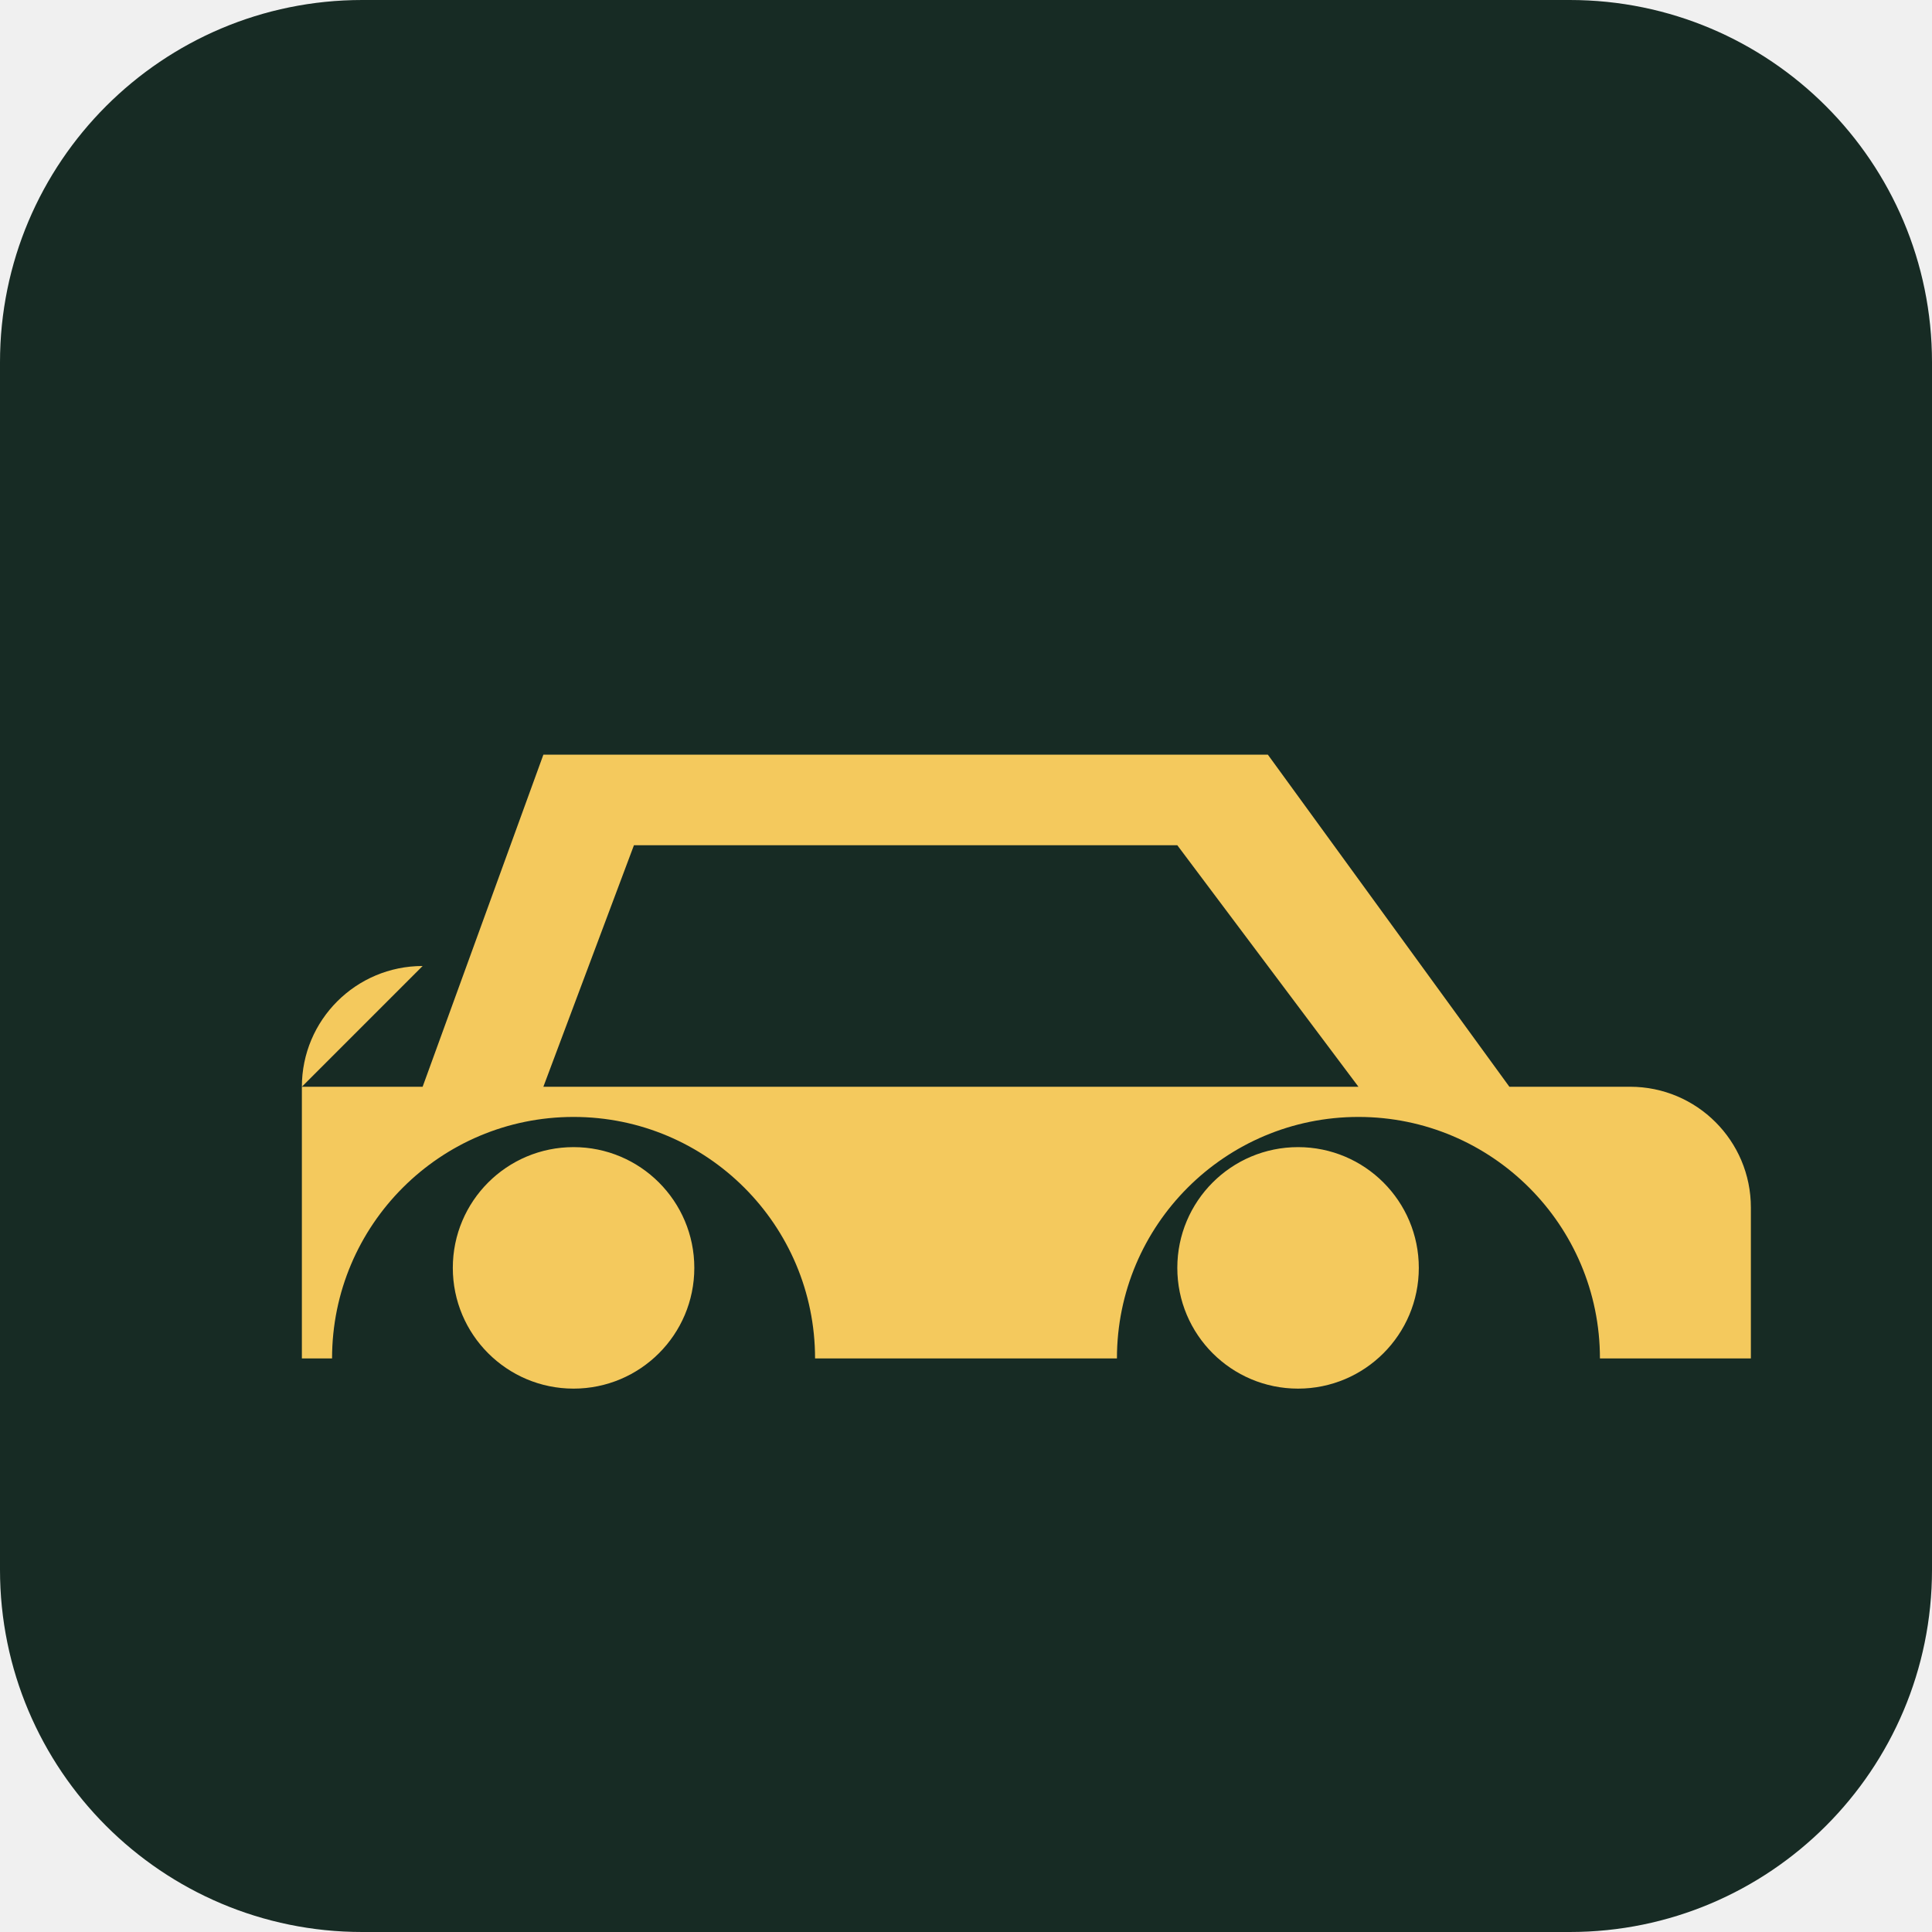
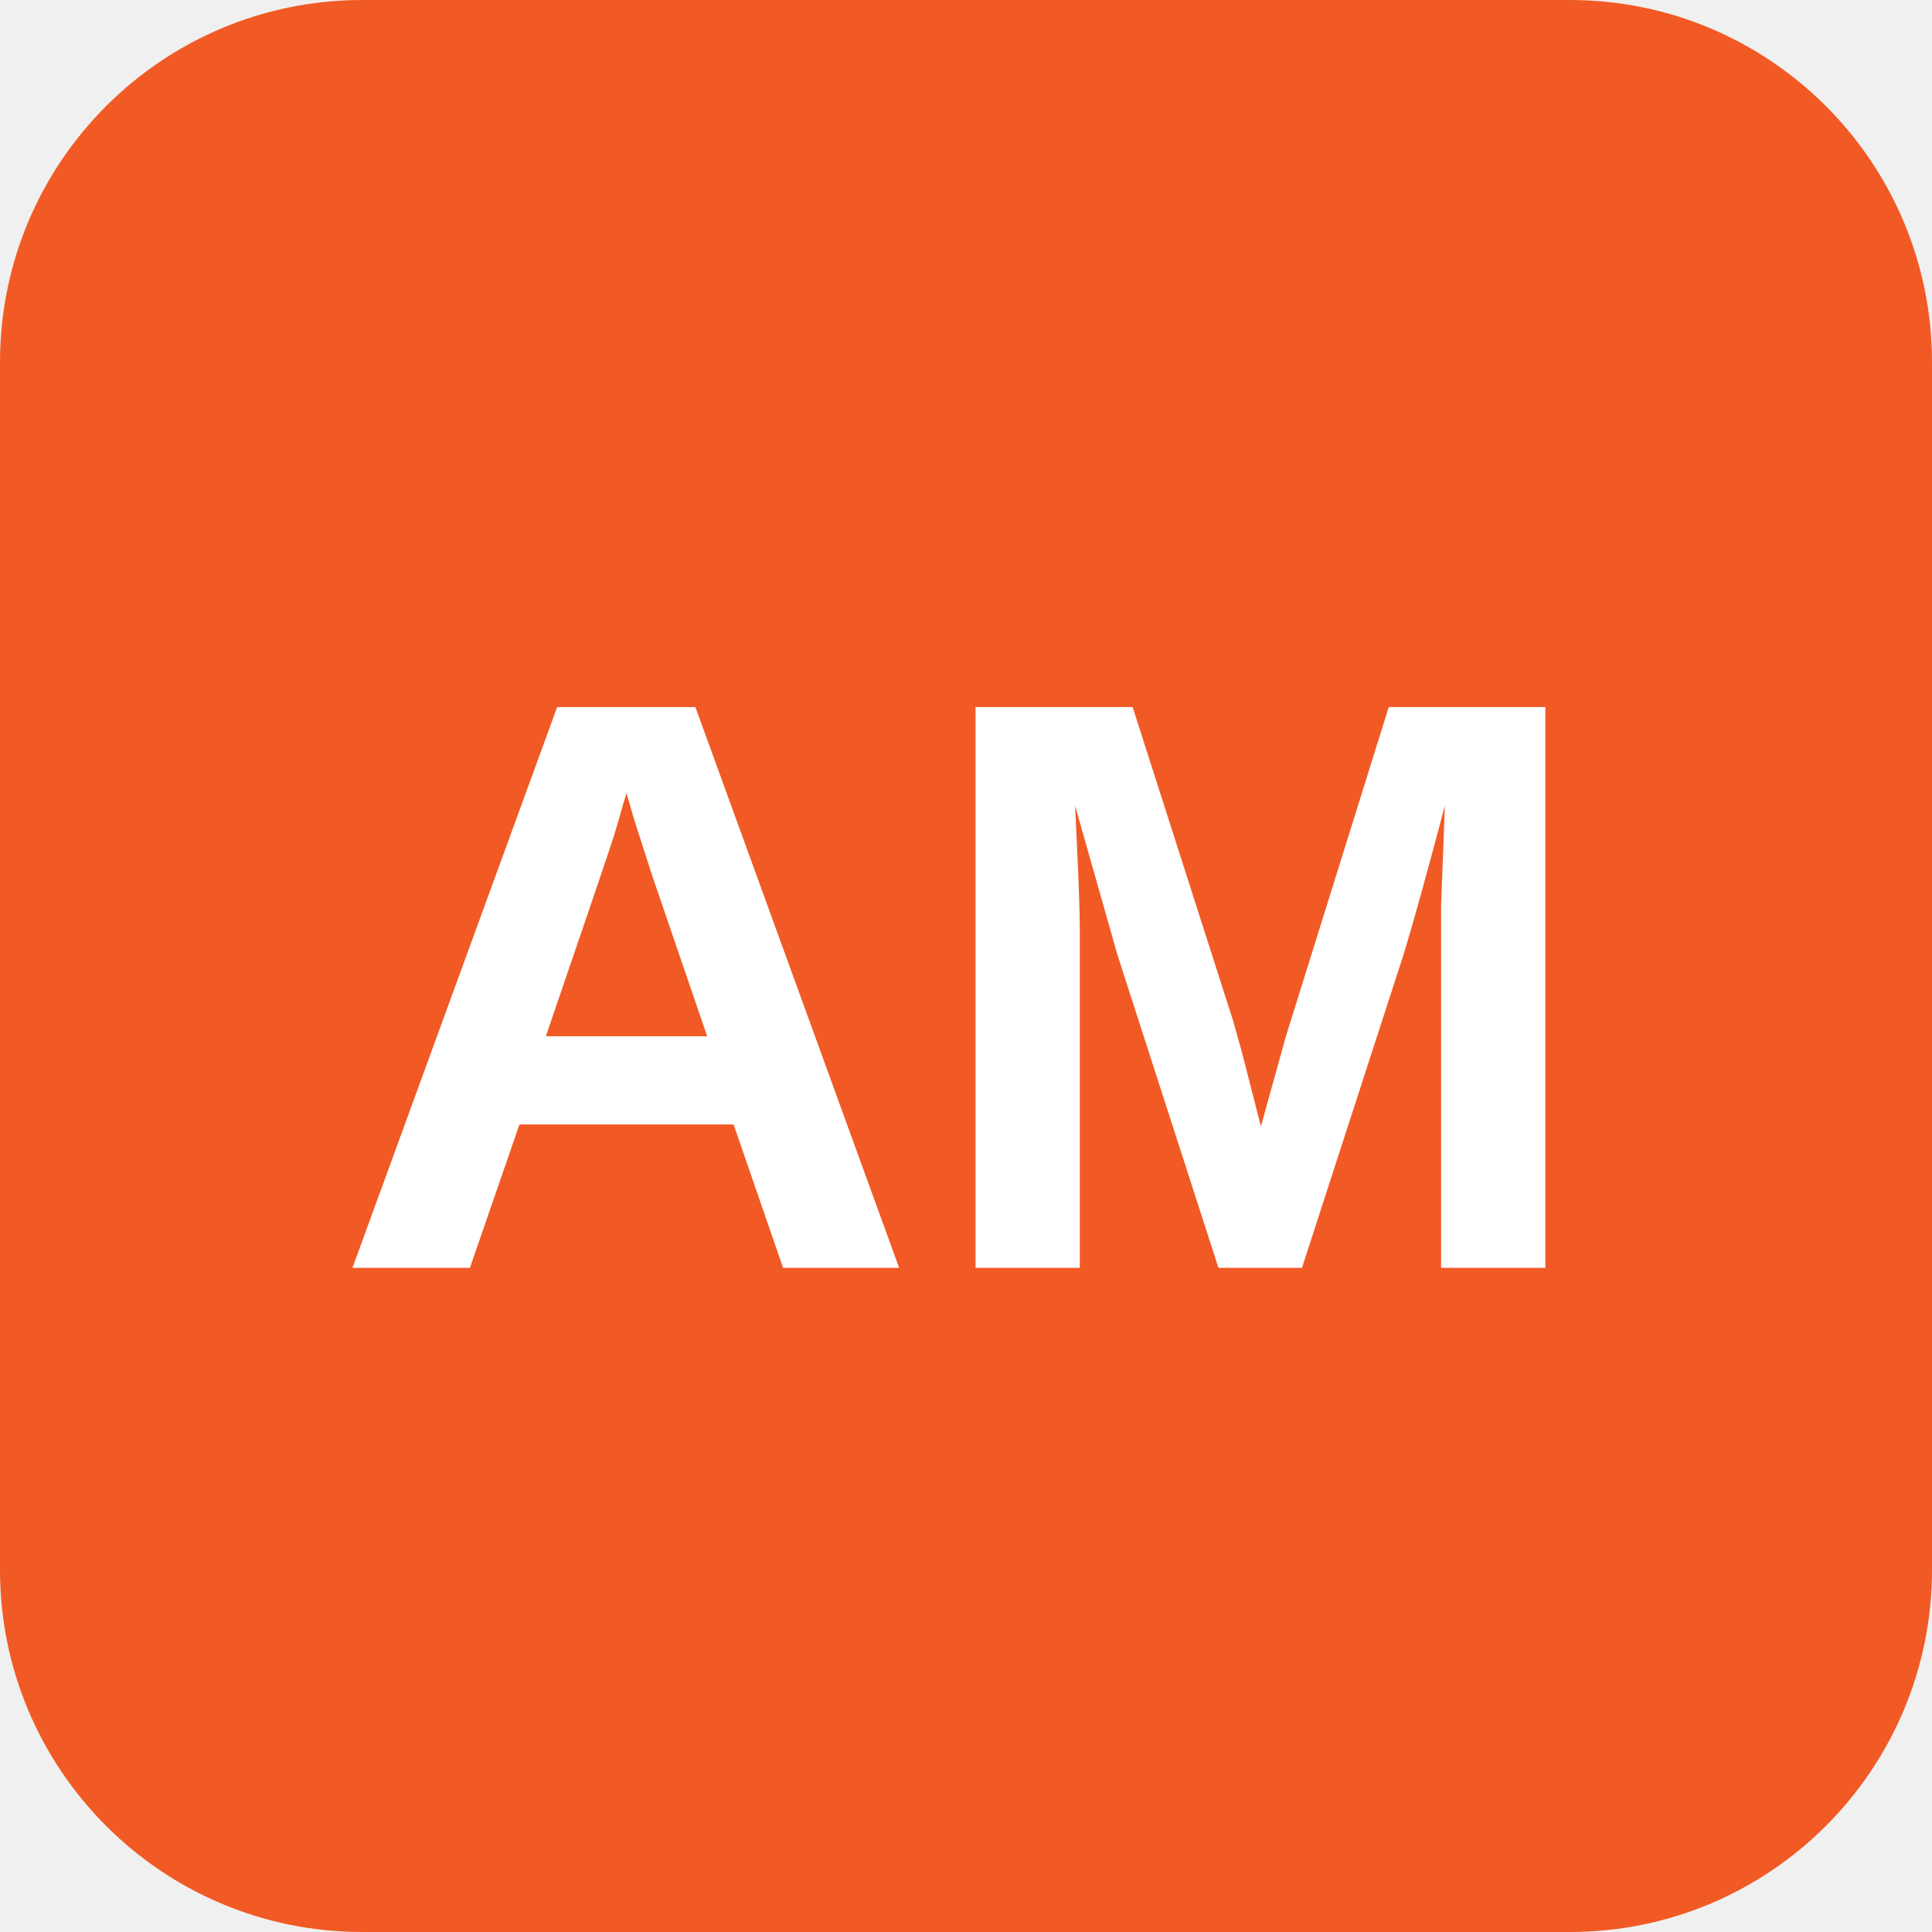
<svg xmlns="http://www.w3.org/2000/svg" viewBox="0 0 64 64">
-   <rect width="64" height="64" rx="12" fill="#172b24" />
-   <path d="M10 36h4l4-11h24l8 11h4a4 4 0 0 1 4 4v5h-5a8 8 0 0 0-16 0H27a8 8 0 0 0-16 0h-1v-9a4 4 0 0 1 4-4Zm11-8-3 8h27l-6-8H21Zm-2 18a4 4 0 1 1 0-8 4 4 0 0 1 0 8Zm24 0a4 4 0 1 1 0-8 4 4 0 0 1 0 8Z" fill="#f4c95d" />
+   <rect width="64" height="64" rx="12" fill="#f15a24" />
+   <text x="32" y="42" fill="#fff" font-family="Arial, sans-serif" font-size="27" font-weight="700" text-anchor="middle">AM</text>
</svg>
